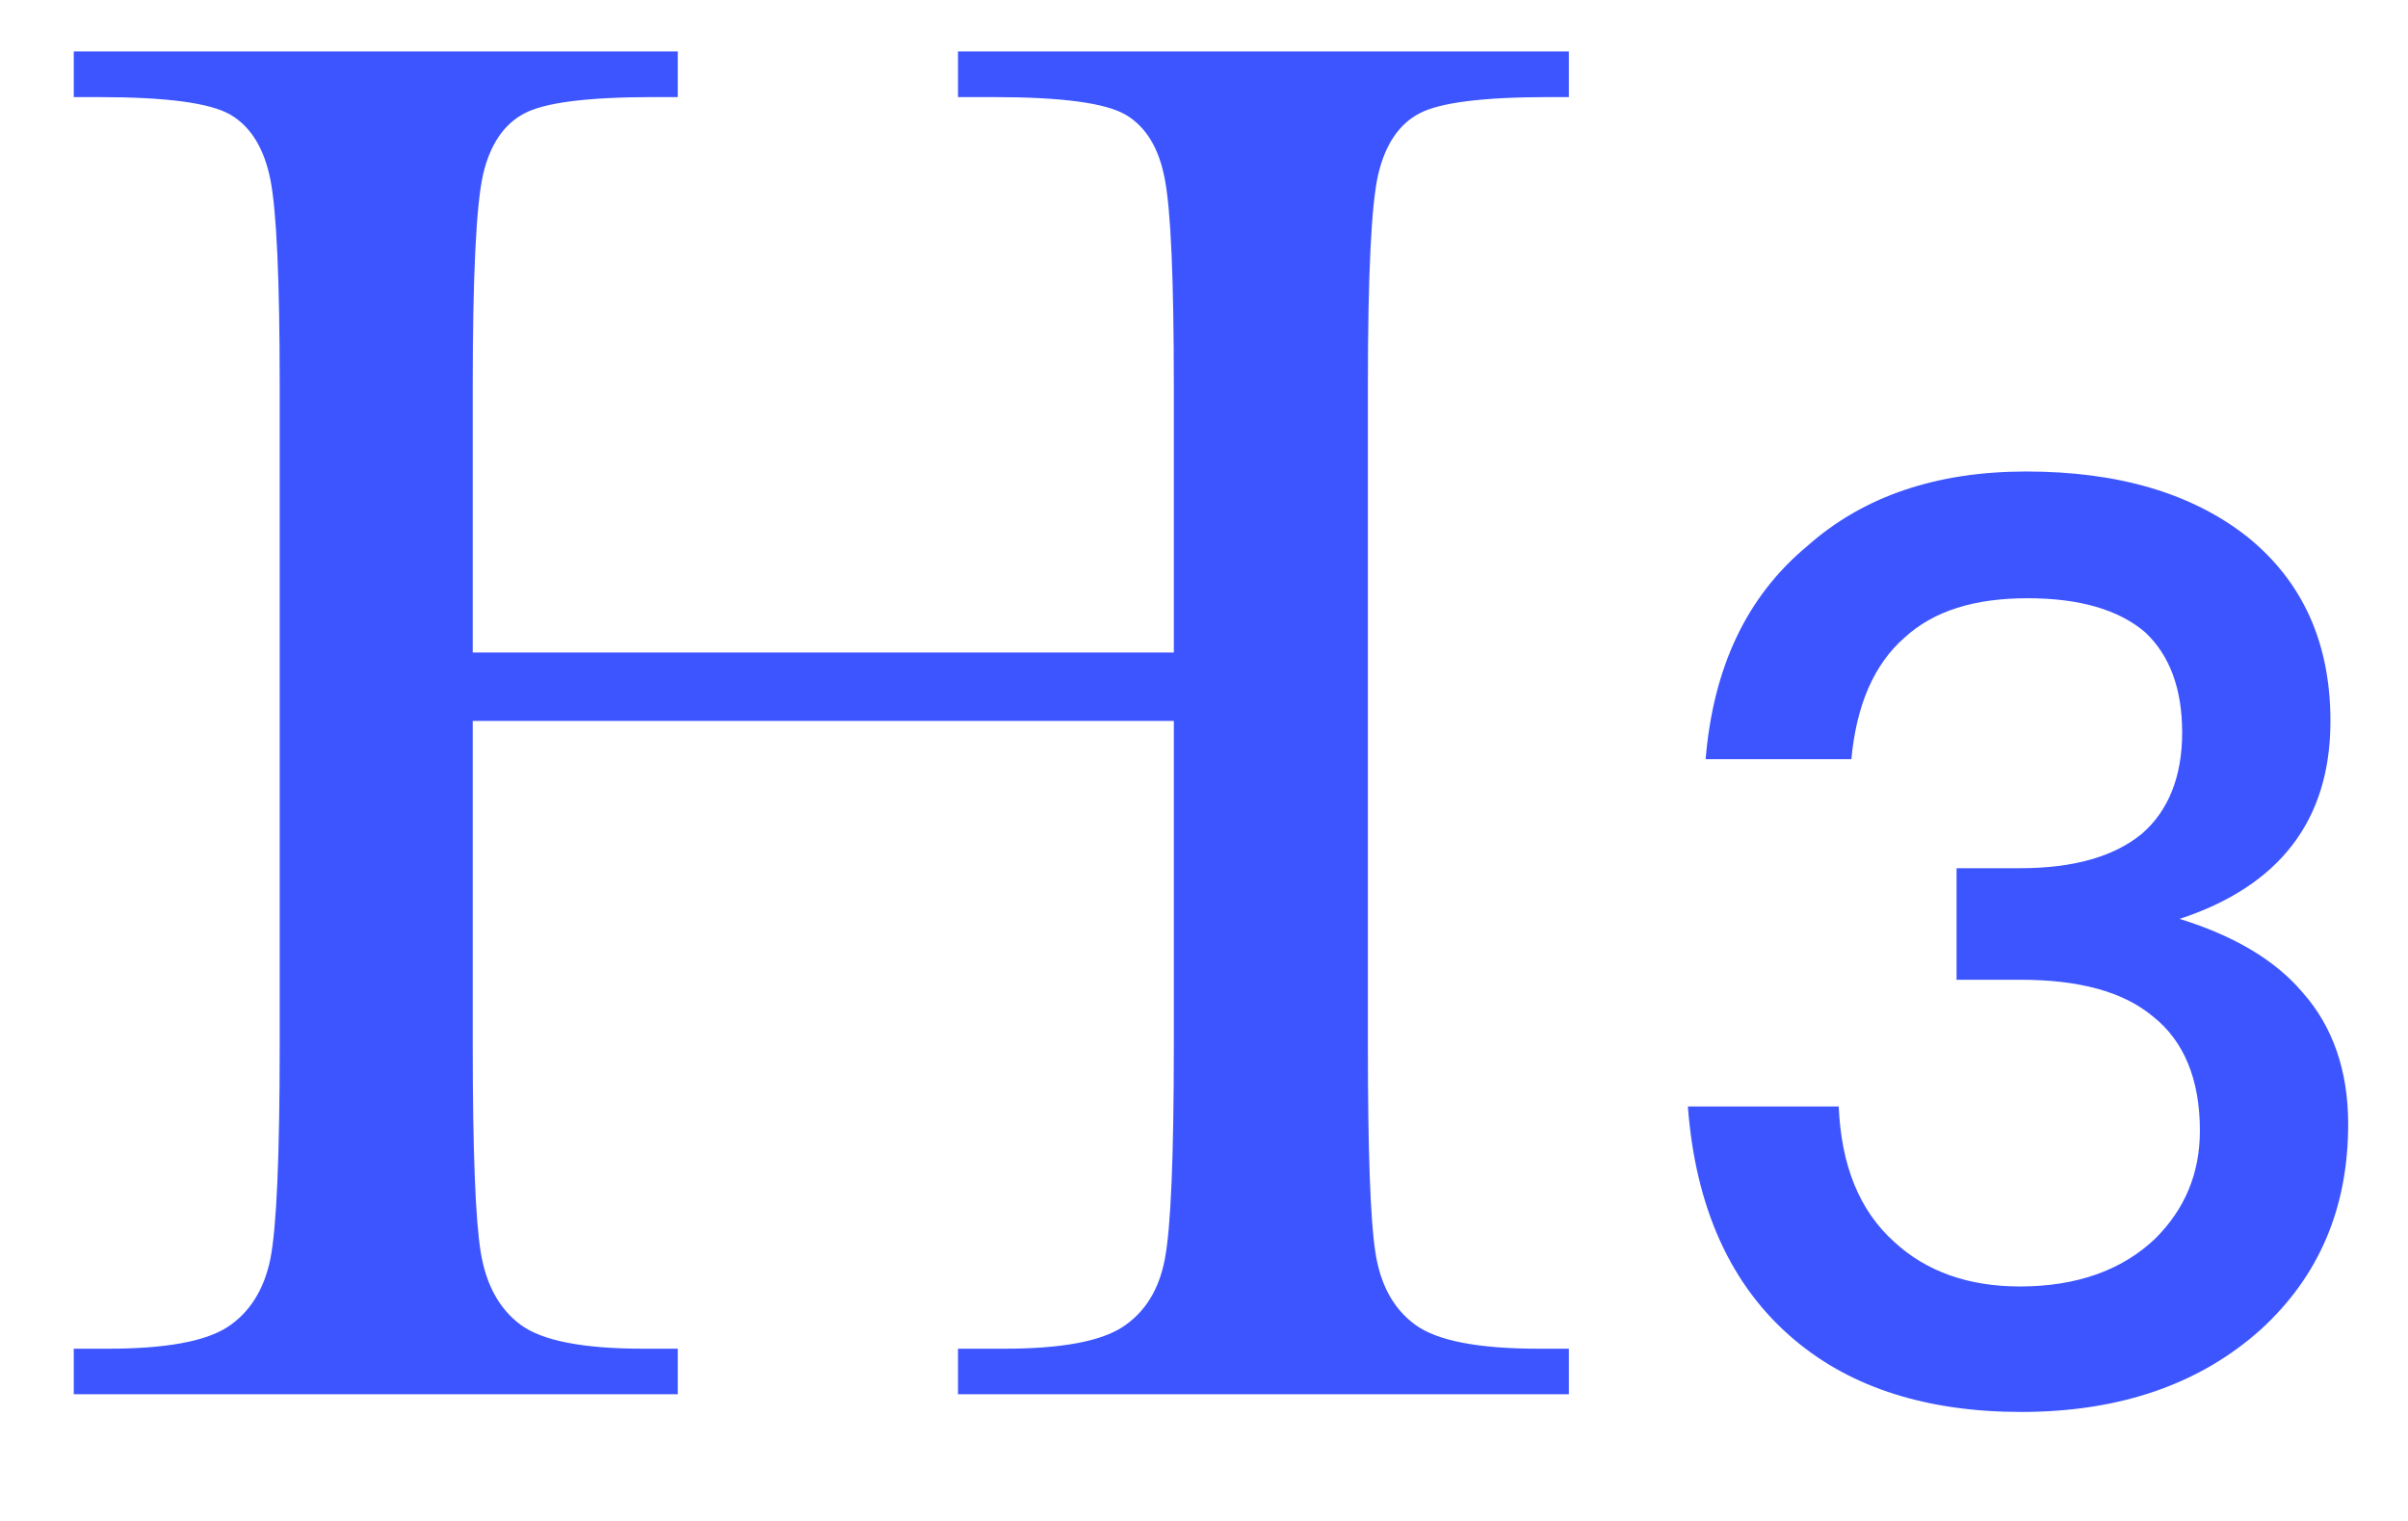
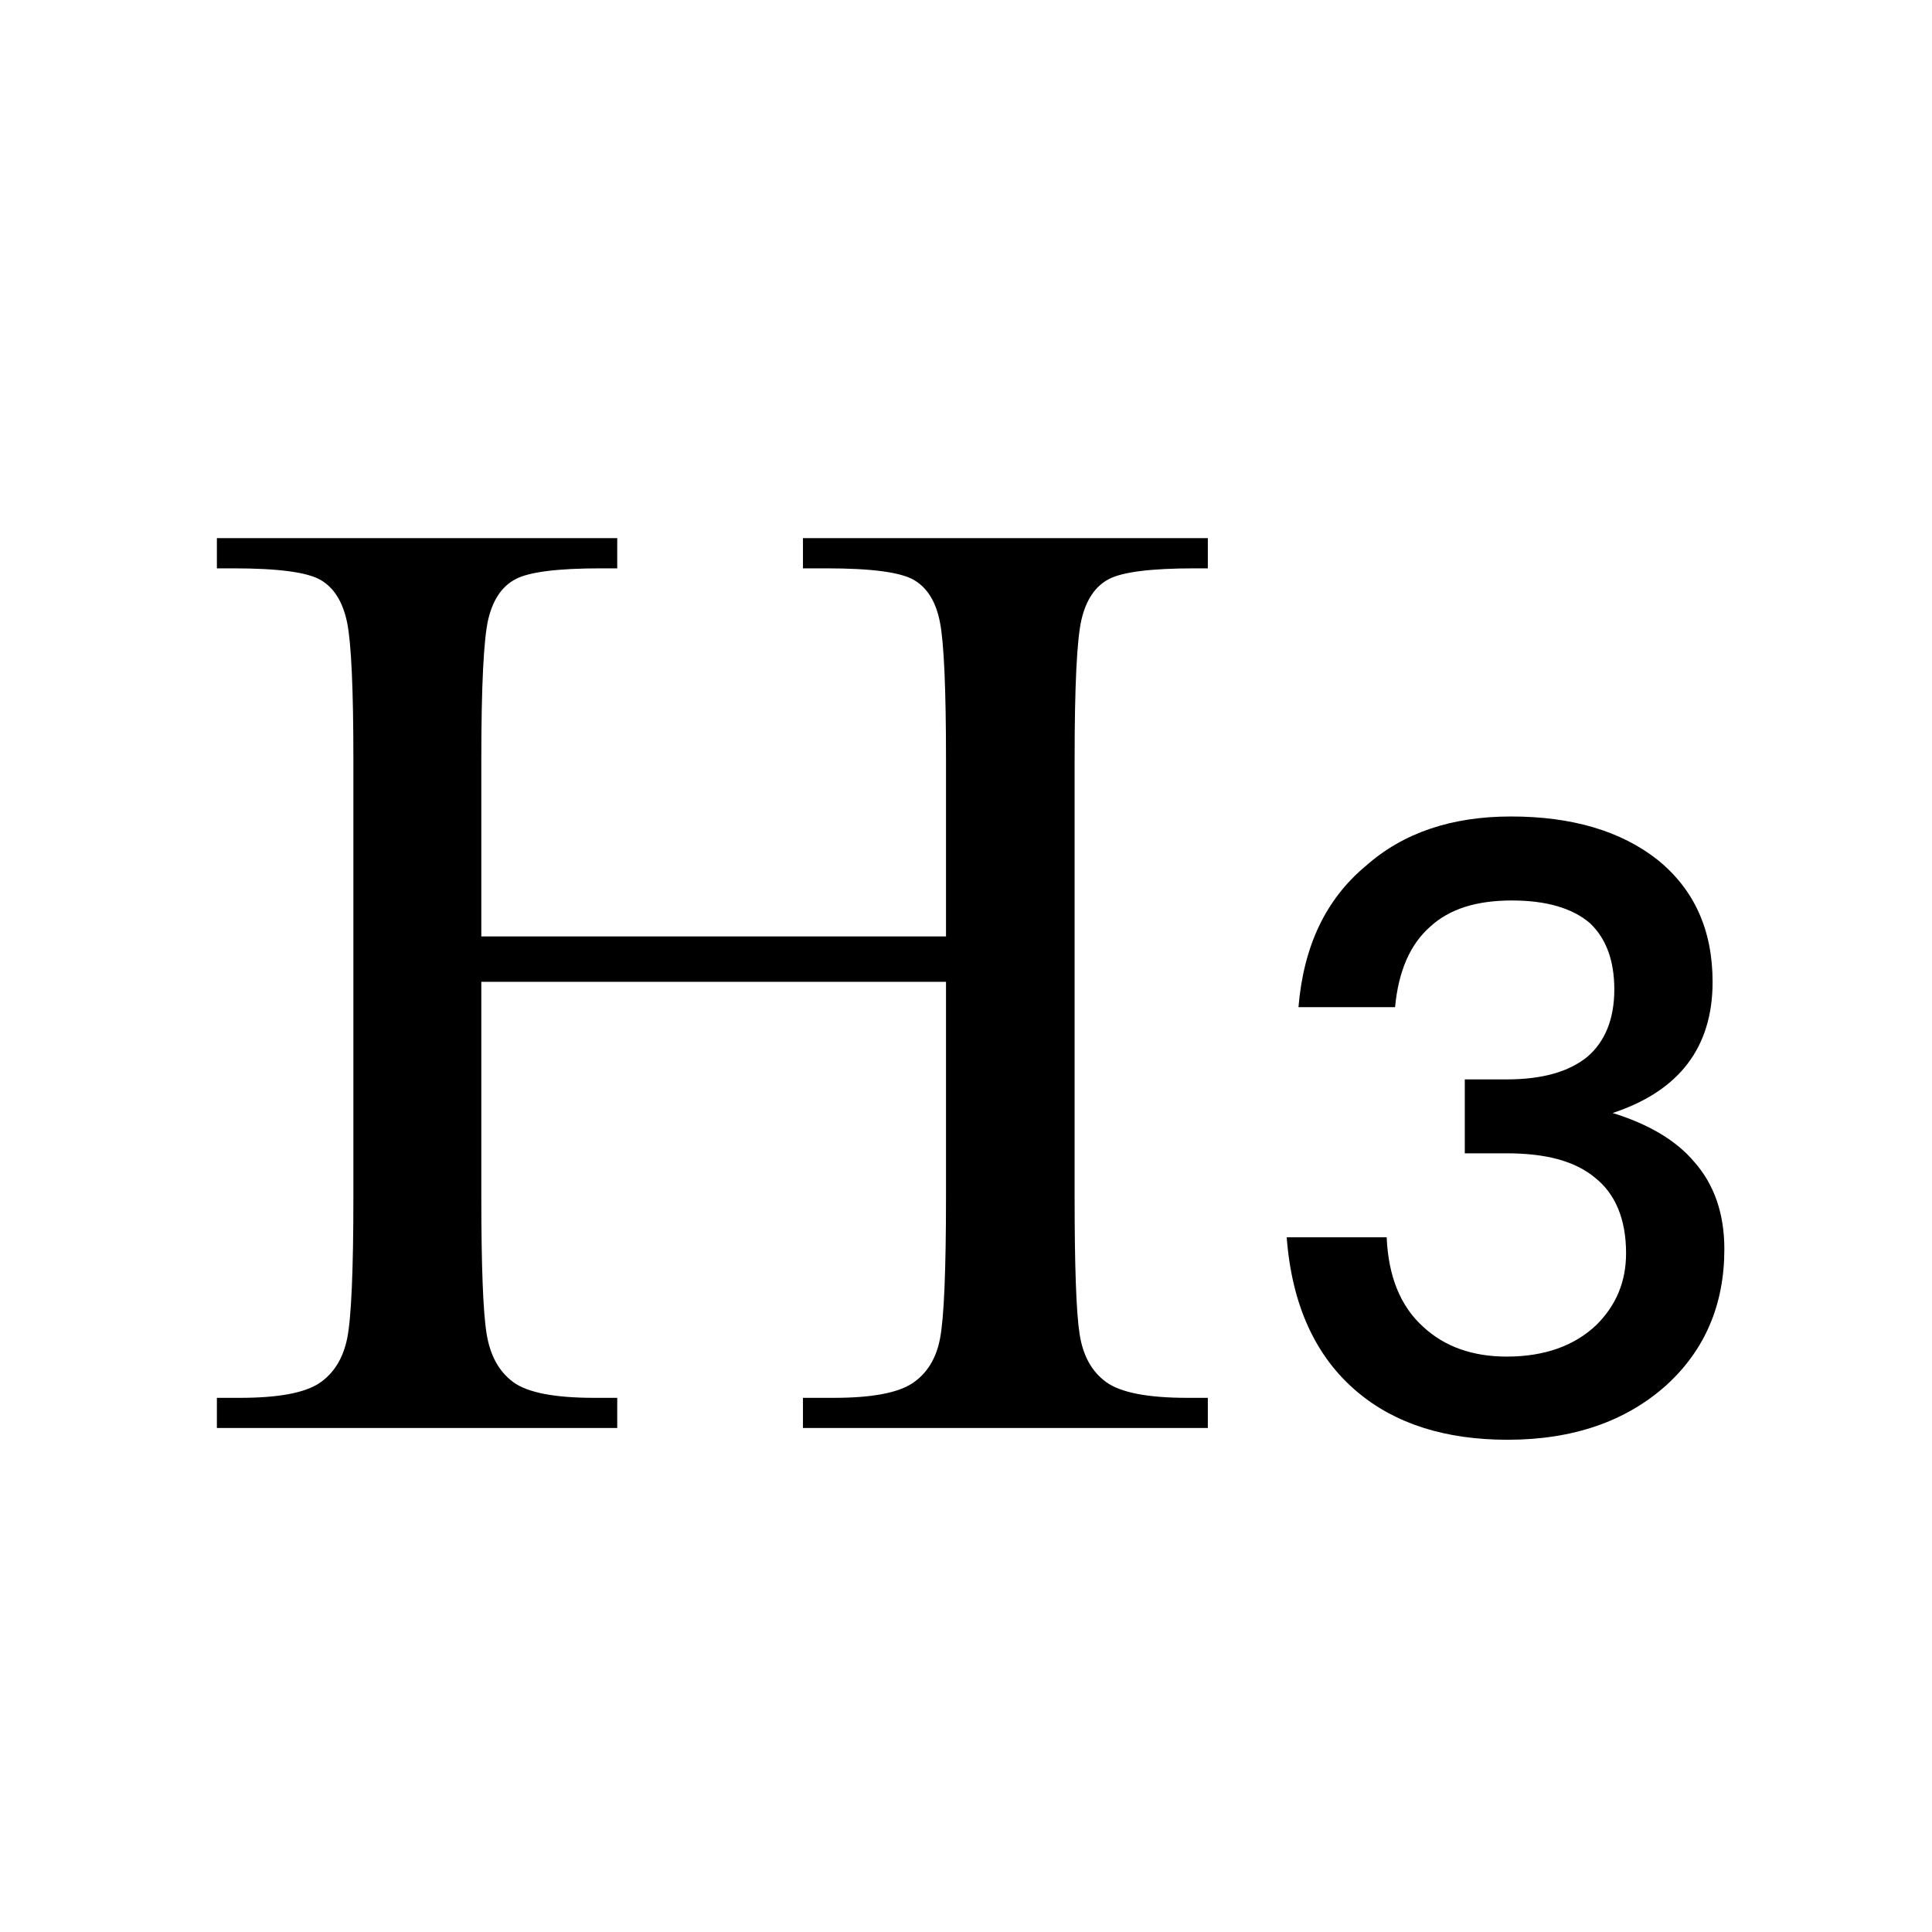
- <svg xmlns="http://www.w3.org/2000/svg" width="19px" height="12px" viewBox="0 0 19 12" version="1.1">
-   <g id="Page-1" stroke="none" stroke-width="1" fill="none" fill-rule="evenodd">
-     <g id="画板备份-74" transform="translate(-2, -6)" fill="#3C55FF" fill-rule="nonzero">
-       <g id="编组-25" transform="translate(2, 6)">
-         <path d="M9.262,5.688 L3.73,5.688 L3.73,8.242 C3.73,9.076 3.751,9.621 3.793,9.879 C3.835,10.137 3.94,10.328 4.109,10.453 C4.279,10.578 4.6,10.641 5.074,10.641 L5.348,10.641 L5.348,11 L0.582,11 L0.582,10.641 L0.855,10.641 C1.309,10.641 1.622,10.583 1.797,10.469 C1.971,10.354 2.083,10.176 2.133,9.934 C2.182,9.691 2.207,9.128 2.207,8.242 L2.207,3.047 C2.207,2.203 2.182,1.659 2.133,1.414 C2.083,1.169 1.979,1 1.82,0.906 C1.661,0.812 1.314,0.766 0.777,0.766 L0.582,0.766 L0.582,0.406 L5.348,0.406 L5.348,0.766 L5.152,0.766 C4.637,0.766 4.298,0.809 4.137,0.895 C3.975,0.98 3.867,1.141 3.812,1.375 C3.758,1.609 3.73,2.167 3.73,3.047 L3.73,5.148 L9.262,5.148 L9.262,3.047 C9.262,2.203 9.238,1.659 9.191,1.414 C9.145,1.169 9.042,1 8.883,0.906 C8.724,0.812 8.376,0.766 7.84,0.766 L7.559,0.766 L7.559,0.406 L12.379,0.406 L12.379,0.766 L12.223,0.766 C11.702,0.766 11.361,0.809 11.199,0.895 C11.038,0.98 10.93,1.141 10.875,1.375 C10.82,1.609 10.793,2.167 10.793,3.047 L10.793,8.242 C10.793,9.076 10.812,9.621 10.852,9.879 C10.891,10.137 10.996,10.328 11.168,10.453 C11.34,10.578 11.663,10.641 12.137,10.641 L12.379,10.641 L12.379,11 L7.559,11 L7.559,10.641 L7.926,10.641 C8.374,10.641 8.685,10.583 8.859,10.469 C9.034,10.354 9.145,10.176 9.191,9.934 C9.238,9.691 9.262,9.128 9.262,8.242 L9.262,5.688 Z M15.988,3.72 C16.708,3.72 17.298,3.89 17.738,4.24 C18.168,4.59 18.388,5.07 18.388,5.69 C18.388,6.47 17.988,6.99 17.198,7.25 C17.618,7.38 17.948,7.57 18.168,7.83 C18.408,8.1 18.528,8.45 18.528,8.87 C18.528,9.53 18.298,10.07 17.838,10.49 C17.358,10.92 16.728,11.14 15.948,11.14 C15.208,11.14 14.608,10.95 14.158,10.57 C13.658,10.15 13.378,9.53 13.318,8.73 L14.508,8.73 C14.528,9.19 14.668,9.55 14.948,9.8 C15.198,10.03 15.528,10.15 15.938,10.15 C16.388,10.15 16.748,10.02 17.008,9.77 C17.238,9.54 17.358,9.26 17.358,8.92 C17.358,8.51 17.228,8.21 16.988,8.02 C16.748,7.82 16.398,7.73 15.938,7.73 L15.438,7.73 L15.438,6.85 L15.938,6.85 C16.358,6.85 16.678,6.76 16.898,6.58 C17.108,6.4 17.218,6.13 17.218,5.78 C17.218,5.43 17.118,5.17 16.928,4.99 C16.718,4.81 16.408,4.72 15.998,4.72 C15.578,4.72 15.258,4.82 15.028,5.03 C14.788,5.24 14.648,5.56 14.608,5.99 L13.458,5.99 C13.518,5.27 13.778,4.71 14.258,4.31 C14.708,3.91 15.288,3.72 15.988,3.72 Z" id="H3" />
-       </g>
+ <svg xmlns="http://www.w3.org/2000/svg" width="23px" height="23px" viewBox="0 0 23 23" version="1.1">
+   <g id="画板备份-53" stroke="none" stroke-width="1" fill-rule="evenodd">
+     <g id="编组-25" transform="translate(2, 6)" fill-rule="nonzero">
+       <path d="M9.262,5.688 L3.73,5.688 L3.73,8.242 C3.73,9.076 3.751,9.621 3.793,9.879 C3.835,10.137 3.94,10.328 4.109,10.453 C4.279,10.578 4.6,10.641 5.074,10.641 L5.348,10.641 L5.348,11 L0.582,11 L0.582,10.641 L0.855,10.641 C1.309,10.641 1.622,10.583 1.797,10.469 C1.971,10.354 2.083,10.176 2.133,9.934 C2.182,9.691 2.207,9.128 2.207,8.242 L2.207,3.047 C2.207,2.203 2.182,1.659 2.133,1.414 C2.083,1.169 1.979,1 1.82,0.906 C1.661,0.812 1.314,0.766 0.777,0.766 L0.582,0.766 L0.582,0.406 L5.348,0.406 L5.348,0.766 L5.152,0.766 C4.637,0.766 4.298,0.809 4.137,0.895 C3.975,0.98 3.867,1.141 3.812,1.375 C3.758,1.609 3.73,2.167 3.73,3.047 L3.73,5.148 L9.262,5.148 L9.262,3.047 C9.262,2.203 9.238,1.659 9.191,1.414 C9.145,1.169 9.042,1 8.883,0.906 C8.724,0.812 8.376,0.766 7.84,0.766 L7.559,0.766 L7.559,0.406 L12.379,0.406 L12.379,0.766 L12.223,0.766 C11.702,0.766 11.361,0.809 11.199,0.895 C11.038,0.98 10.93,1.141 10.875,1.375 C10.82,1.609 10.793,2.167 10.793,3.047 L10.793,8.242 C10.793,9.076 10.812,9.621 10.852,9.879 C10.891,10.137 10.996,10.328 11.168,10.453 C11.34,10.578 11.663,10.641 12.137,10.641 L12.379,10.641 L12.379,11 L7.559,11 L7.559,10.641 L7.926,10.641 C8.374,10.641 8.685,10.583 8.859,10.469 C9.034,10.354 9.145,10.176 9.191,9.934 C9.238,9.691 9.262,9.128 9.262,8.242 L9.262,5.688 Z M15.988,3.72 C16.708,3.72 17.298,3.89 17.738,4.24 C18.168,4.59 18.388,5.07 18.388,5.69 C18.388,6.47 17.988,6.99 17.198,7.25 C17.618,7.38 17.948,7.57 18.168,7.83 C18.408,8.1 18.528,8.45 18.528,8.87 C18.528,9.53 18.298,10.07 17.838,10.49 C17.358,10.92 16.728,11.14 15.948,11.14 C15.208,11.14 14.608,10.95 14.158,10.57 C13.658,10.15 13.378,9.53 13.318,8.73 L14.508,8.73 C14.528,9.19 14.668,9.55 14.948,9.8 C15.198,10.03 15.528,10.15 15.938,10.15 C16.388,10.15 16.748,10.02 17.008,9.77 C17.238,9.54 17.358,9.26 17.358,8.92 C17.358,8.51 17.228,8.21 16.988,8.02 C16.748,7.82 16.398,7.73 15.938,7.73 L15.438,7.73 L15.438,6.85 L15.938,6.85 C16.358,6.85 16.678,6.76 16.898,6.58 C17.108,6.4 17.218,6.13 17.218,5.78 C17.218,5.43 17.118,5.17 16.928,4.99 C16.718,4.81 16.408,4.72 15.998,4.72 C15.578,4.72 15.258,4.82 15.028,5.03 C14.788,5.24 14.648,5.56 14.608,5.99 L13.458,5.99 C13.518,5.27 13.778,4.71 14.258,4.31 C14.708,3.91 15.288,3.72 15.988,3.72 Z" id="H3" />
    </g>
  </g>
</svg>
